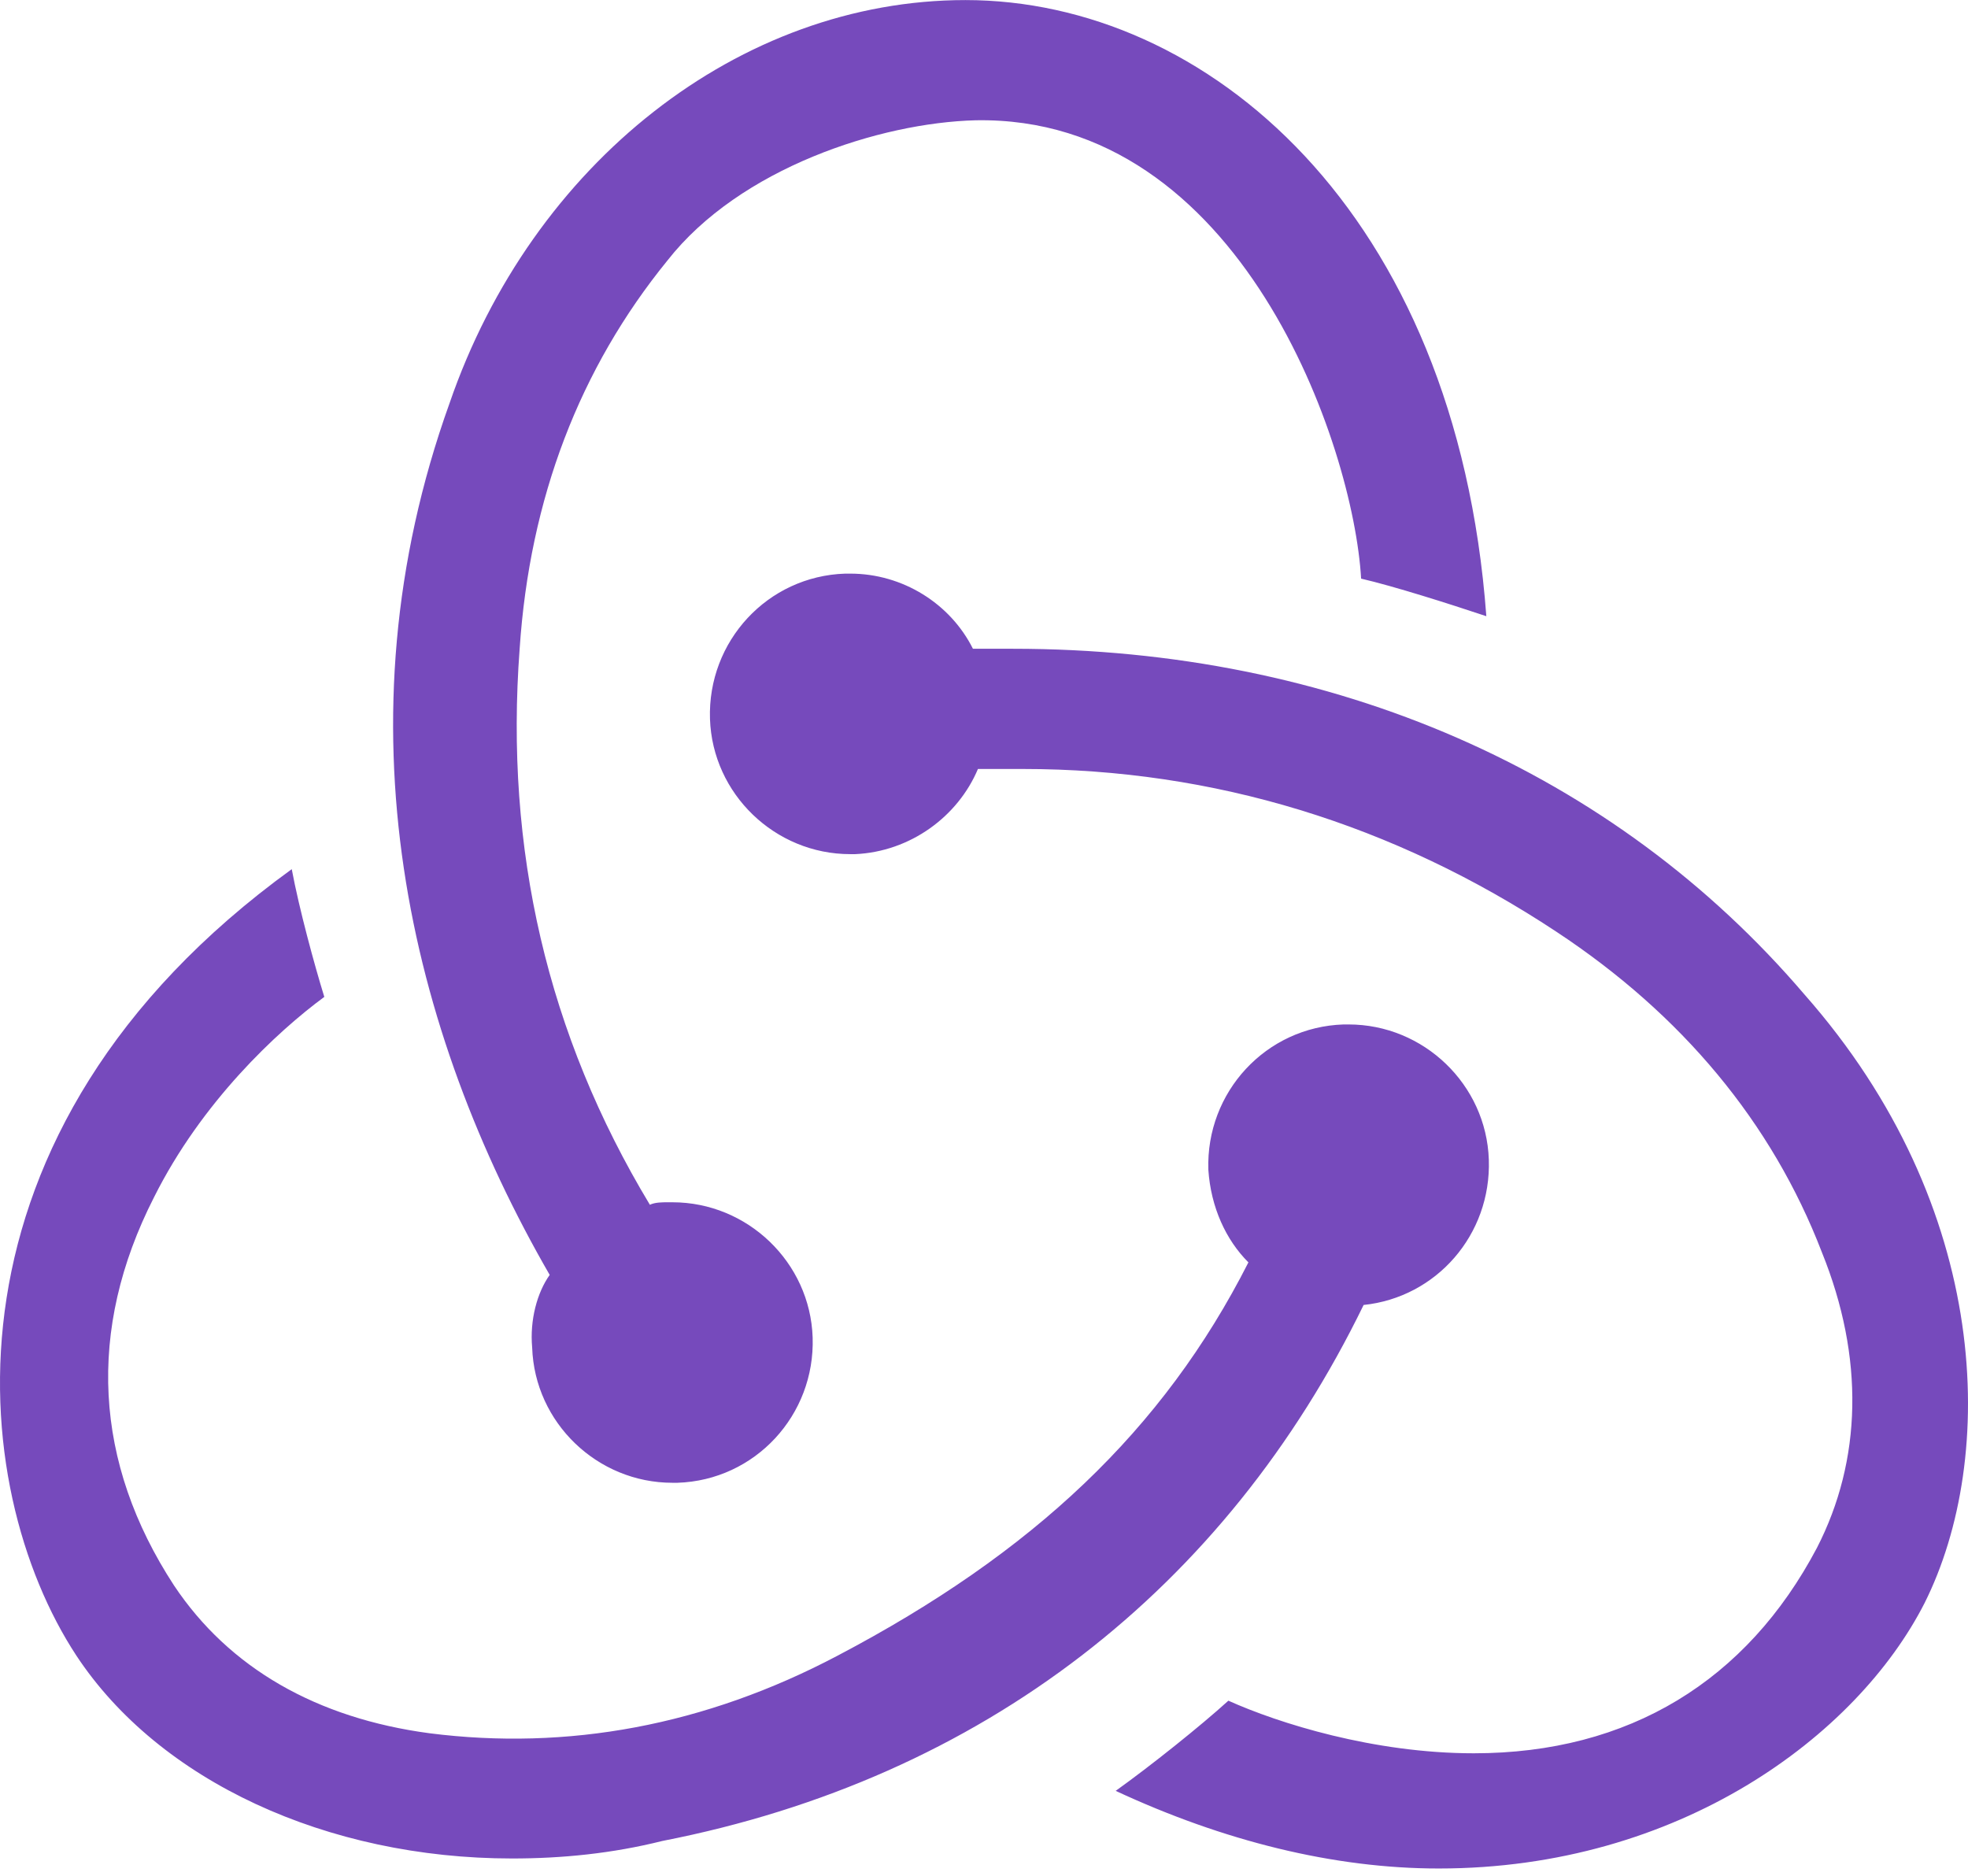
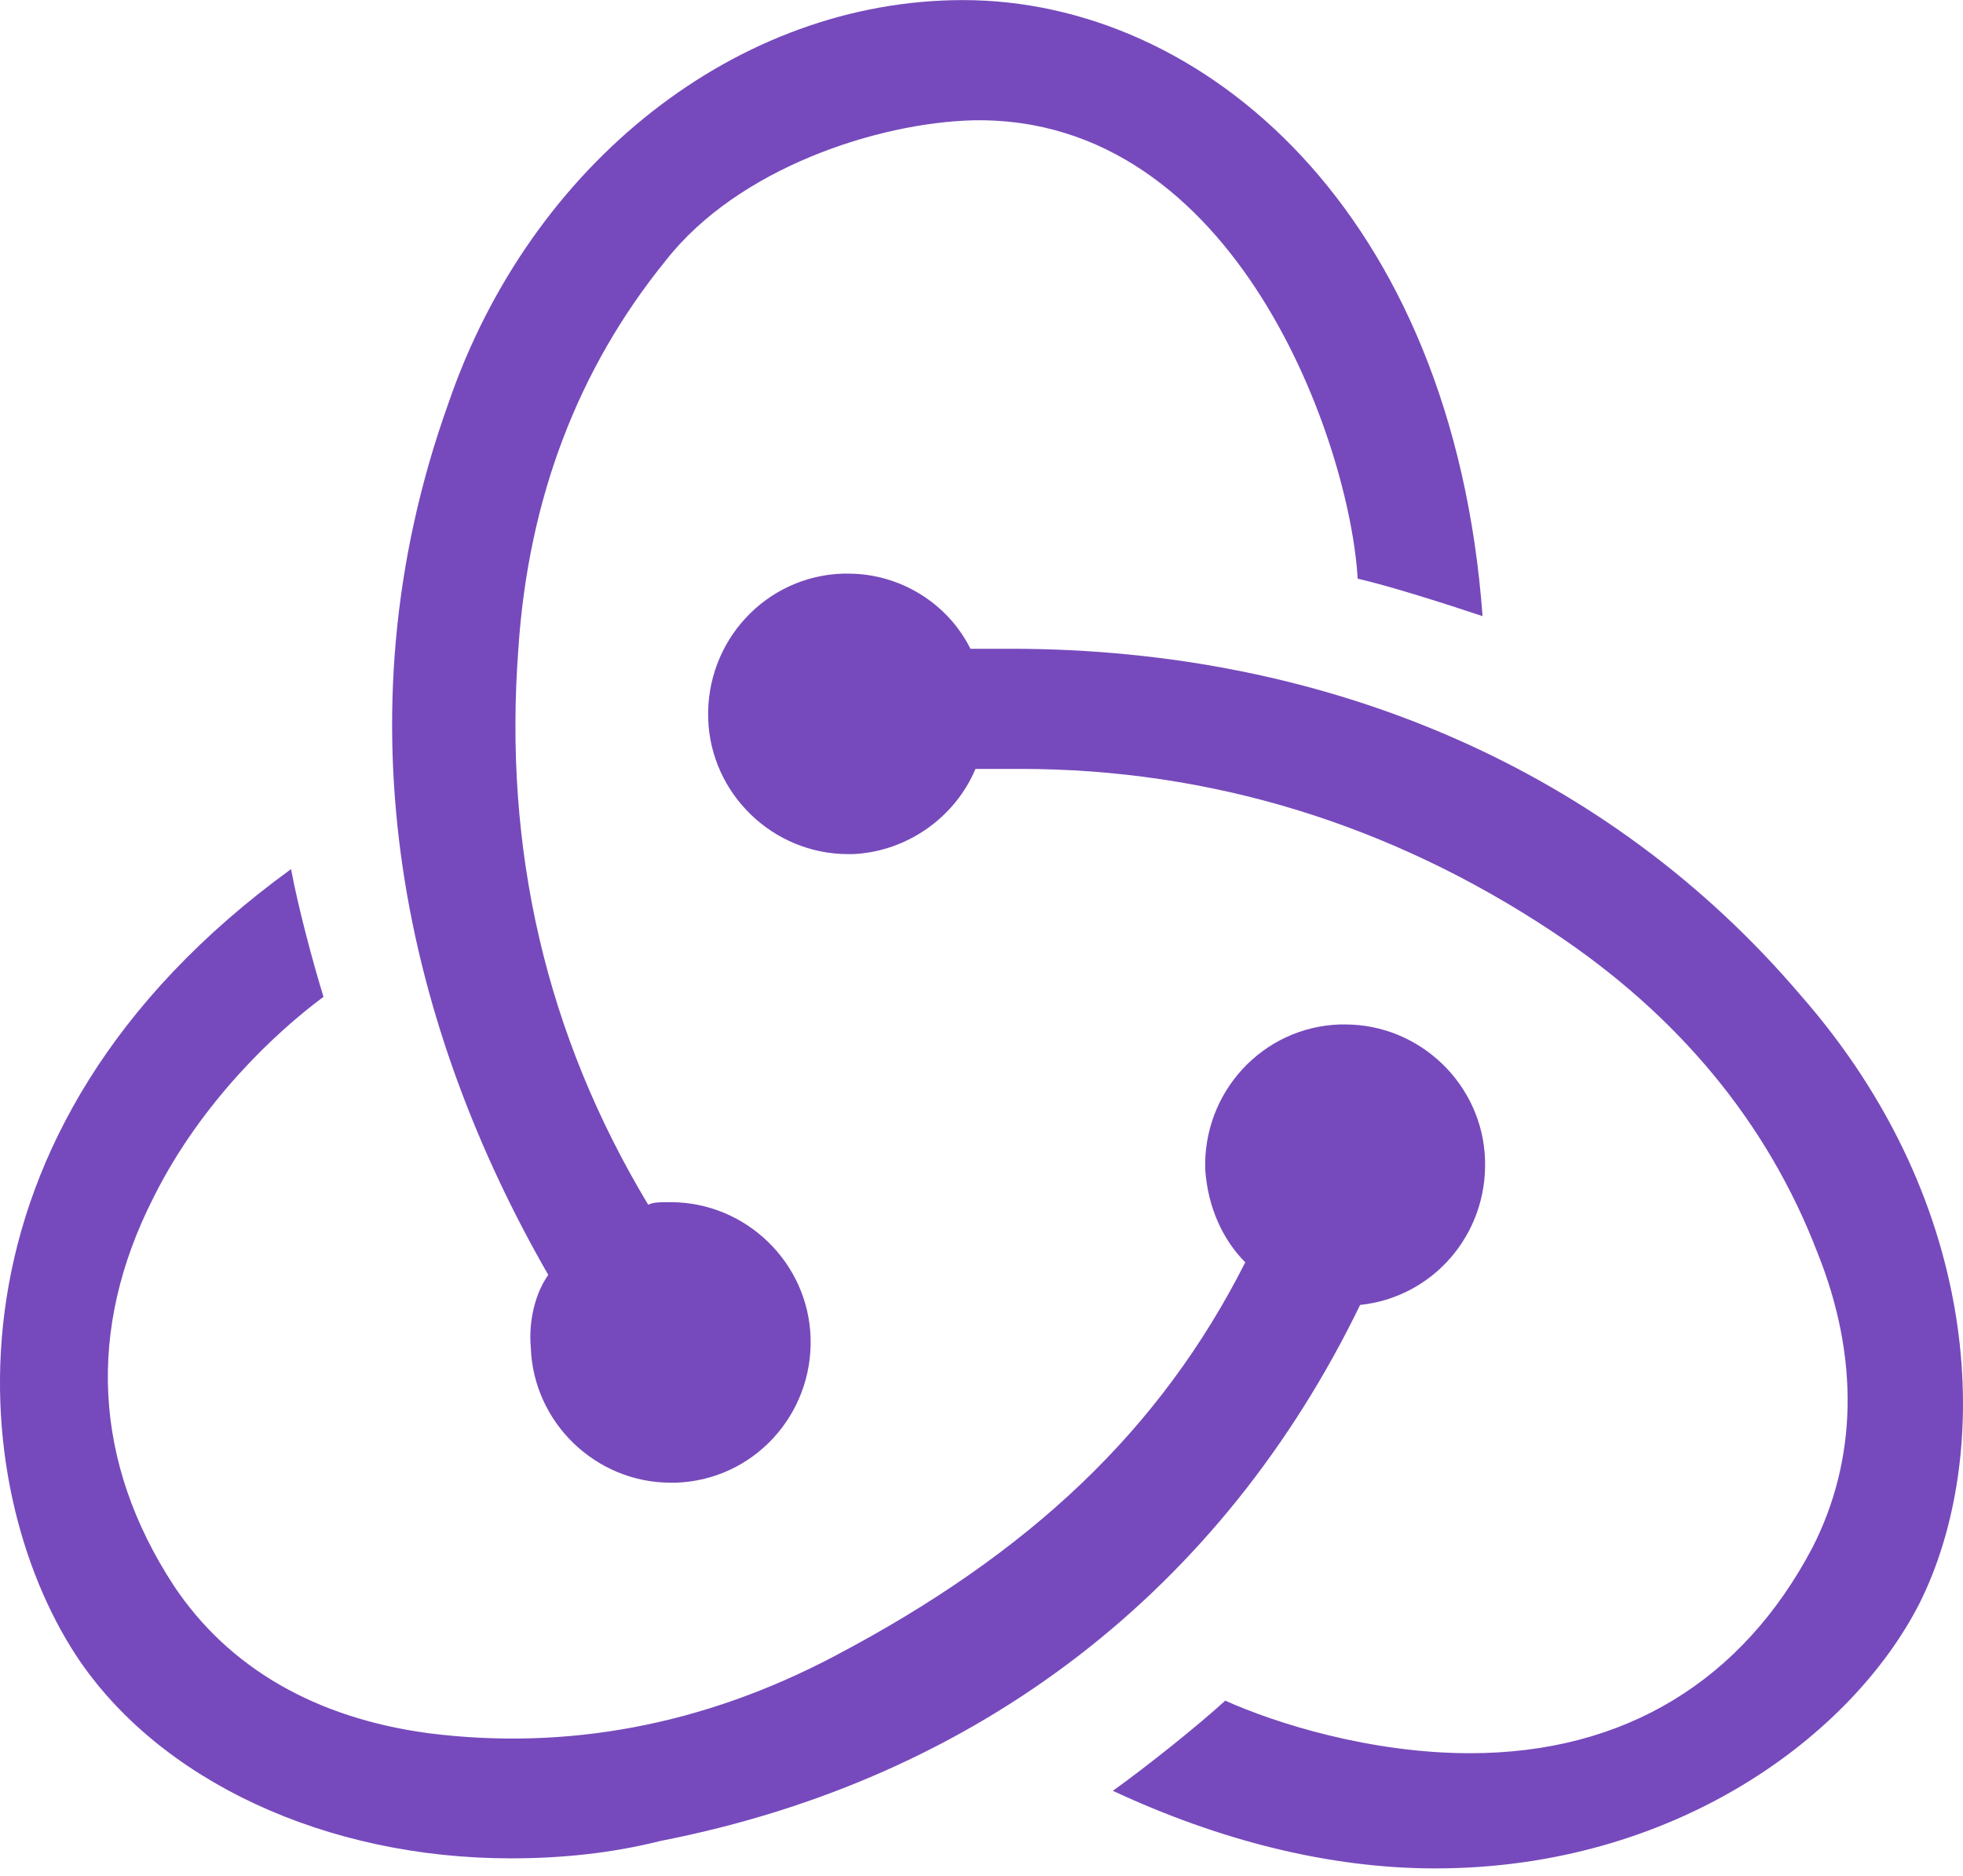
- <svg xmlns="http://www.w3.org/2000/svg" width="2500" height="2383" viewBox="0 0 256 244" preserveAspectRatio="xMidYMid">
-   <path d="M177.381 169.733c9.447-.978 16.614-9.122 16.288-18.896-.325-9.773-8.47-17.592-18.243-17.592h-.651c-10.1.326-17.918 8.796-17.592 18.895.326 4.887 2.28 9.122 5.212 12.054-11.076 21.828-28.016 37.791-53.426 51.148-17.266 9.122-35.183 12.38-53.1 10.1-14.66-1.955-26.062-8.47-33.23-19.222-10.424-15.963-11.401-33.23-2.605-50.496 6.19-12.38 15.962-21.502 22.152-26.063-1.303-4.235-3.258-11.402-4.235-16.614-47.237 34.207-42.35 80.468-28.016 102.295 10.75 16.29 32.577 26.389 56.684 26.389 6.515 0 13.03-.652 19.546-2.28 41.699-8.145 73.299-32.905 91.216-69.718zm57.336-40.397c-24.759-28.995-61.245-44.958-102.944-44.958h-5.212c-2.932-5.864-9.122-9.774-15.963-9.774h-.652C99.848 74.93 92.03 83.4 92.355 93.5c.326 9.773 8.47 17.592 18.243 17.592h.651c7.167-.326 13.357-4.887 15.963-11.077h5.864c24.759 0 48.214 7.167 69.39 21.176 16.288 10.751 28.016 24.76 34.531 41.7 5.538 13.683 5.212 27.04-.652 38.443-9.121 17.266-24.432 26.714-44.63 26.714-13.031 0-25.41-3.91-31.926-6.842-3.583 3.258-10.099 8.47-14.66 11.729 14.009 6.515 28.343 10.099 42.025 10.099 31.274 0 54.404-17.267 63.2-34.533 9.447-18.896 8.795-51.474-15.637-79.165zM69.225 175.27c.326 9.774 8.47 17.592 18.243 17.592h.652c10.099-.325 17.917-8.796 17.591-18.895-.325-9.774-8.47-17.592-18.243-17.592h-.651c-.652 0-1.63 0-2.28.325-13.357-22.153-18.895-46.26-16.94-72.323 1.302-19.547 7.818-36.488 19.22-50.497 9.447-12.054 27.69-17.918 40.07-18.243 34.531-.652 49.19 42.351 50.168 59.618 4.235.977 11.402 3.258 16.289 4.887C189.434 27.366 156.857 0 125.584 0c-29.32 0-56.359 21.176-67.11 52.451-14.985 41.7-5.212 81.771 13.031 113.372-1.628 2.28-2.606 5.864-2.28 9.448z" fill="#764ABC" />
+ <svg xmlns="http://www.w3.org/2000/svg" width="90px" height="px" viewBox="0 0 90 86" version="1.1">
+   <g id="surface1">
+     <path style=" stroke:none;fill-rule:nonzero;fill:rgb(46.275%,29.02%,73.725%);fill-opacity:1;" d="M 62.359 59.824 C 65.684 59.477 68.203 56.609 68.086 53.164 C 67.973 49.719 65.109 46.965 61.672 46.965 L 61.445 46.965 C 57.895 47.078 55.145 50.062 55.258 53.621 C 55.375 55.344 56.062 56.836 57.094 57.871 C 53.199 65.562 47.242 71.188 38.309 75.898 C 32.238 79.113 25.941 80.258 19.641 79.457 C 14.488 78.766 10.48 76.473 7.961 72.684 C 4.293 67.055 3.949 60.969 7.043 54.887 C 9.219 50.523 12.656 47.309 14.832 45.699 C 14.371 44.207 13.688 41.68 13.344 39.844 C -3.266 51.898 -1.547 68.203 3.492 75.898 C 7.273 81.637 14.945 85.195 23.422 85.195 C 25.711 85.195 28 84.969 30.293 84.395 C 44.953 81.523 56.062 72.797 62.359 59.824 Z M 82.52 45.586 C 73.812 35.367 60.984 29.742 46.328 29.742 L 44.492 29.742 C 43.465 27.676 41.289 26.297 38.883 26.297 L 38.652 26.297 C 35.102 26.41 32.355 29.395 32.469 32.957 C 32.582 36.398 35.445 39.156 38.883 39.156 L 39.109 39.156 C 41.629 39.039 43.809 37.434 44.723 35.25 L 46.785 35.25 C 55.488 35.25 63.734 37.777 71.18 42.715 C 76.906 46.504 81.027 51.441 83.32 57.41 C 85.266 62.234 85.152 66.941 83.09 70.961 C 79.883 77.043 74.5 80.375 67.398 80.375 C 62.82 80.375 58.465 78.996 56.176 77.965 C 54.918 79.113 52.625 80.949 51.023 82.098 C 55.945 84.395 60.984 85.656 65.797 85.656 C 76.793 85.656 84.922 79.57 88.016 73.484 C 91.336 66.824 91.105 55.344 82.52 45.586 Z M 24.336 61.773 C 24.453 65.219 27.316 67.973 30.75 67.973 L 30.98 67.973 C 34.531 67.859 37.277 64.875 37.164 61.316 C 37.051 57.871 34.188 55.113 30.75 55.113 L 30.523 55.113 C 30.293 55.113 29.949 55.113 29.719 55.23 C 25.023 47.422 23.078 38.926 23.766 29.742 C 24.223 22.852 26.512 16.883 30.523 11.945 C 33.844 7.695 40.258 5.629 44.609 5.516 C 56.75 5.285 61.902 20.441 62.246 26.527 C 63.734 26.871 66.254 27.672 67.973 28.246 C 66.598 9.648 55.145 0.004 44.152 0.004 C 33.844 0.004 24.336 7.465 20.559 18.488 C 15.289 33.184 18.727 47.309 25.137 58.445 C 24.566 59.25 24.223 60.512 24.336 61.773 Z M 24.336 61.773 " />
+   </g>
</svg>
